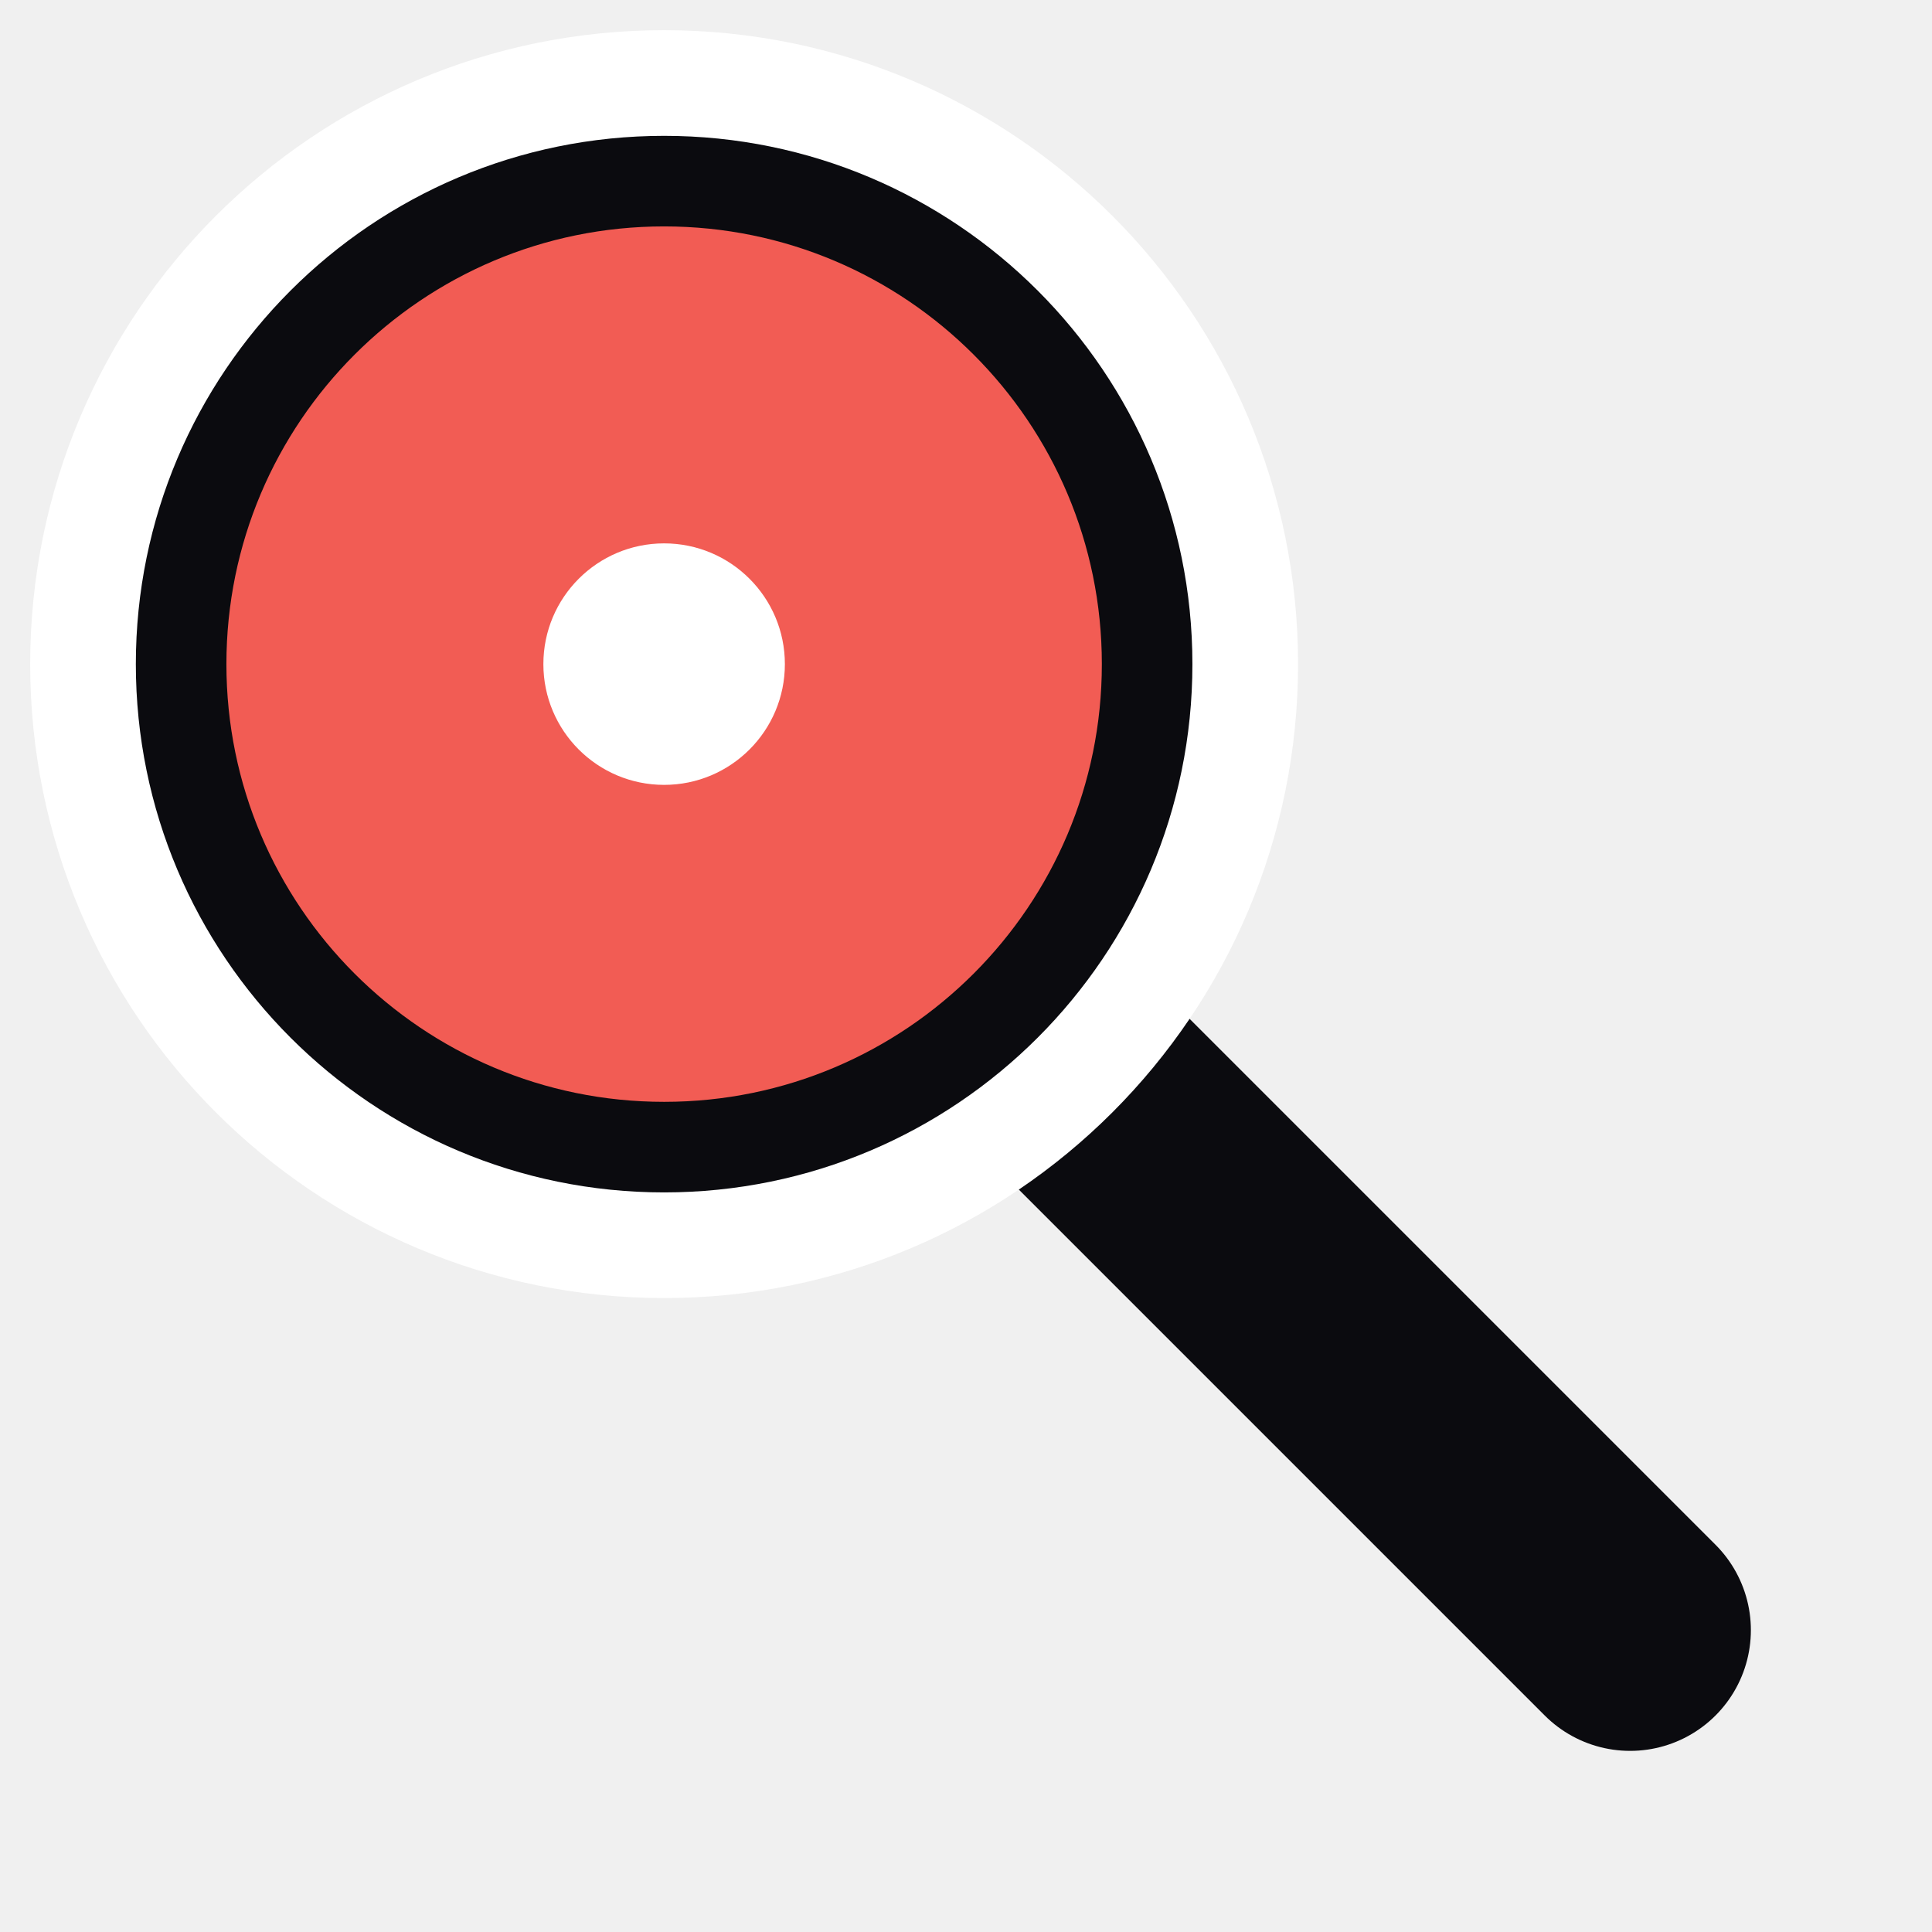
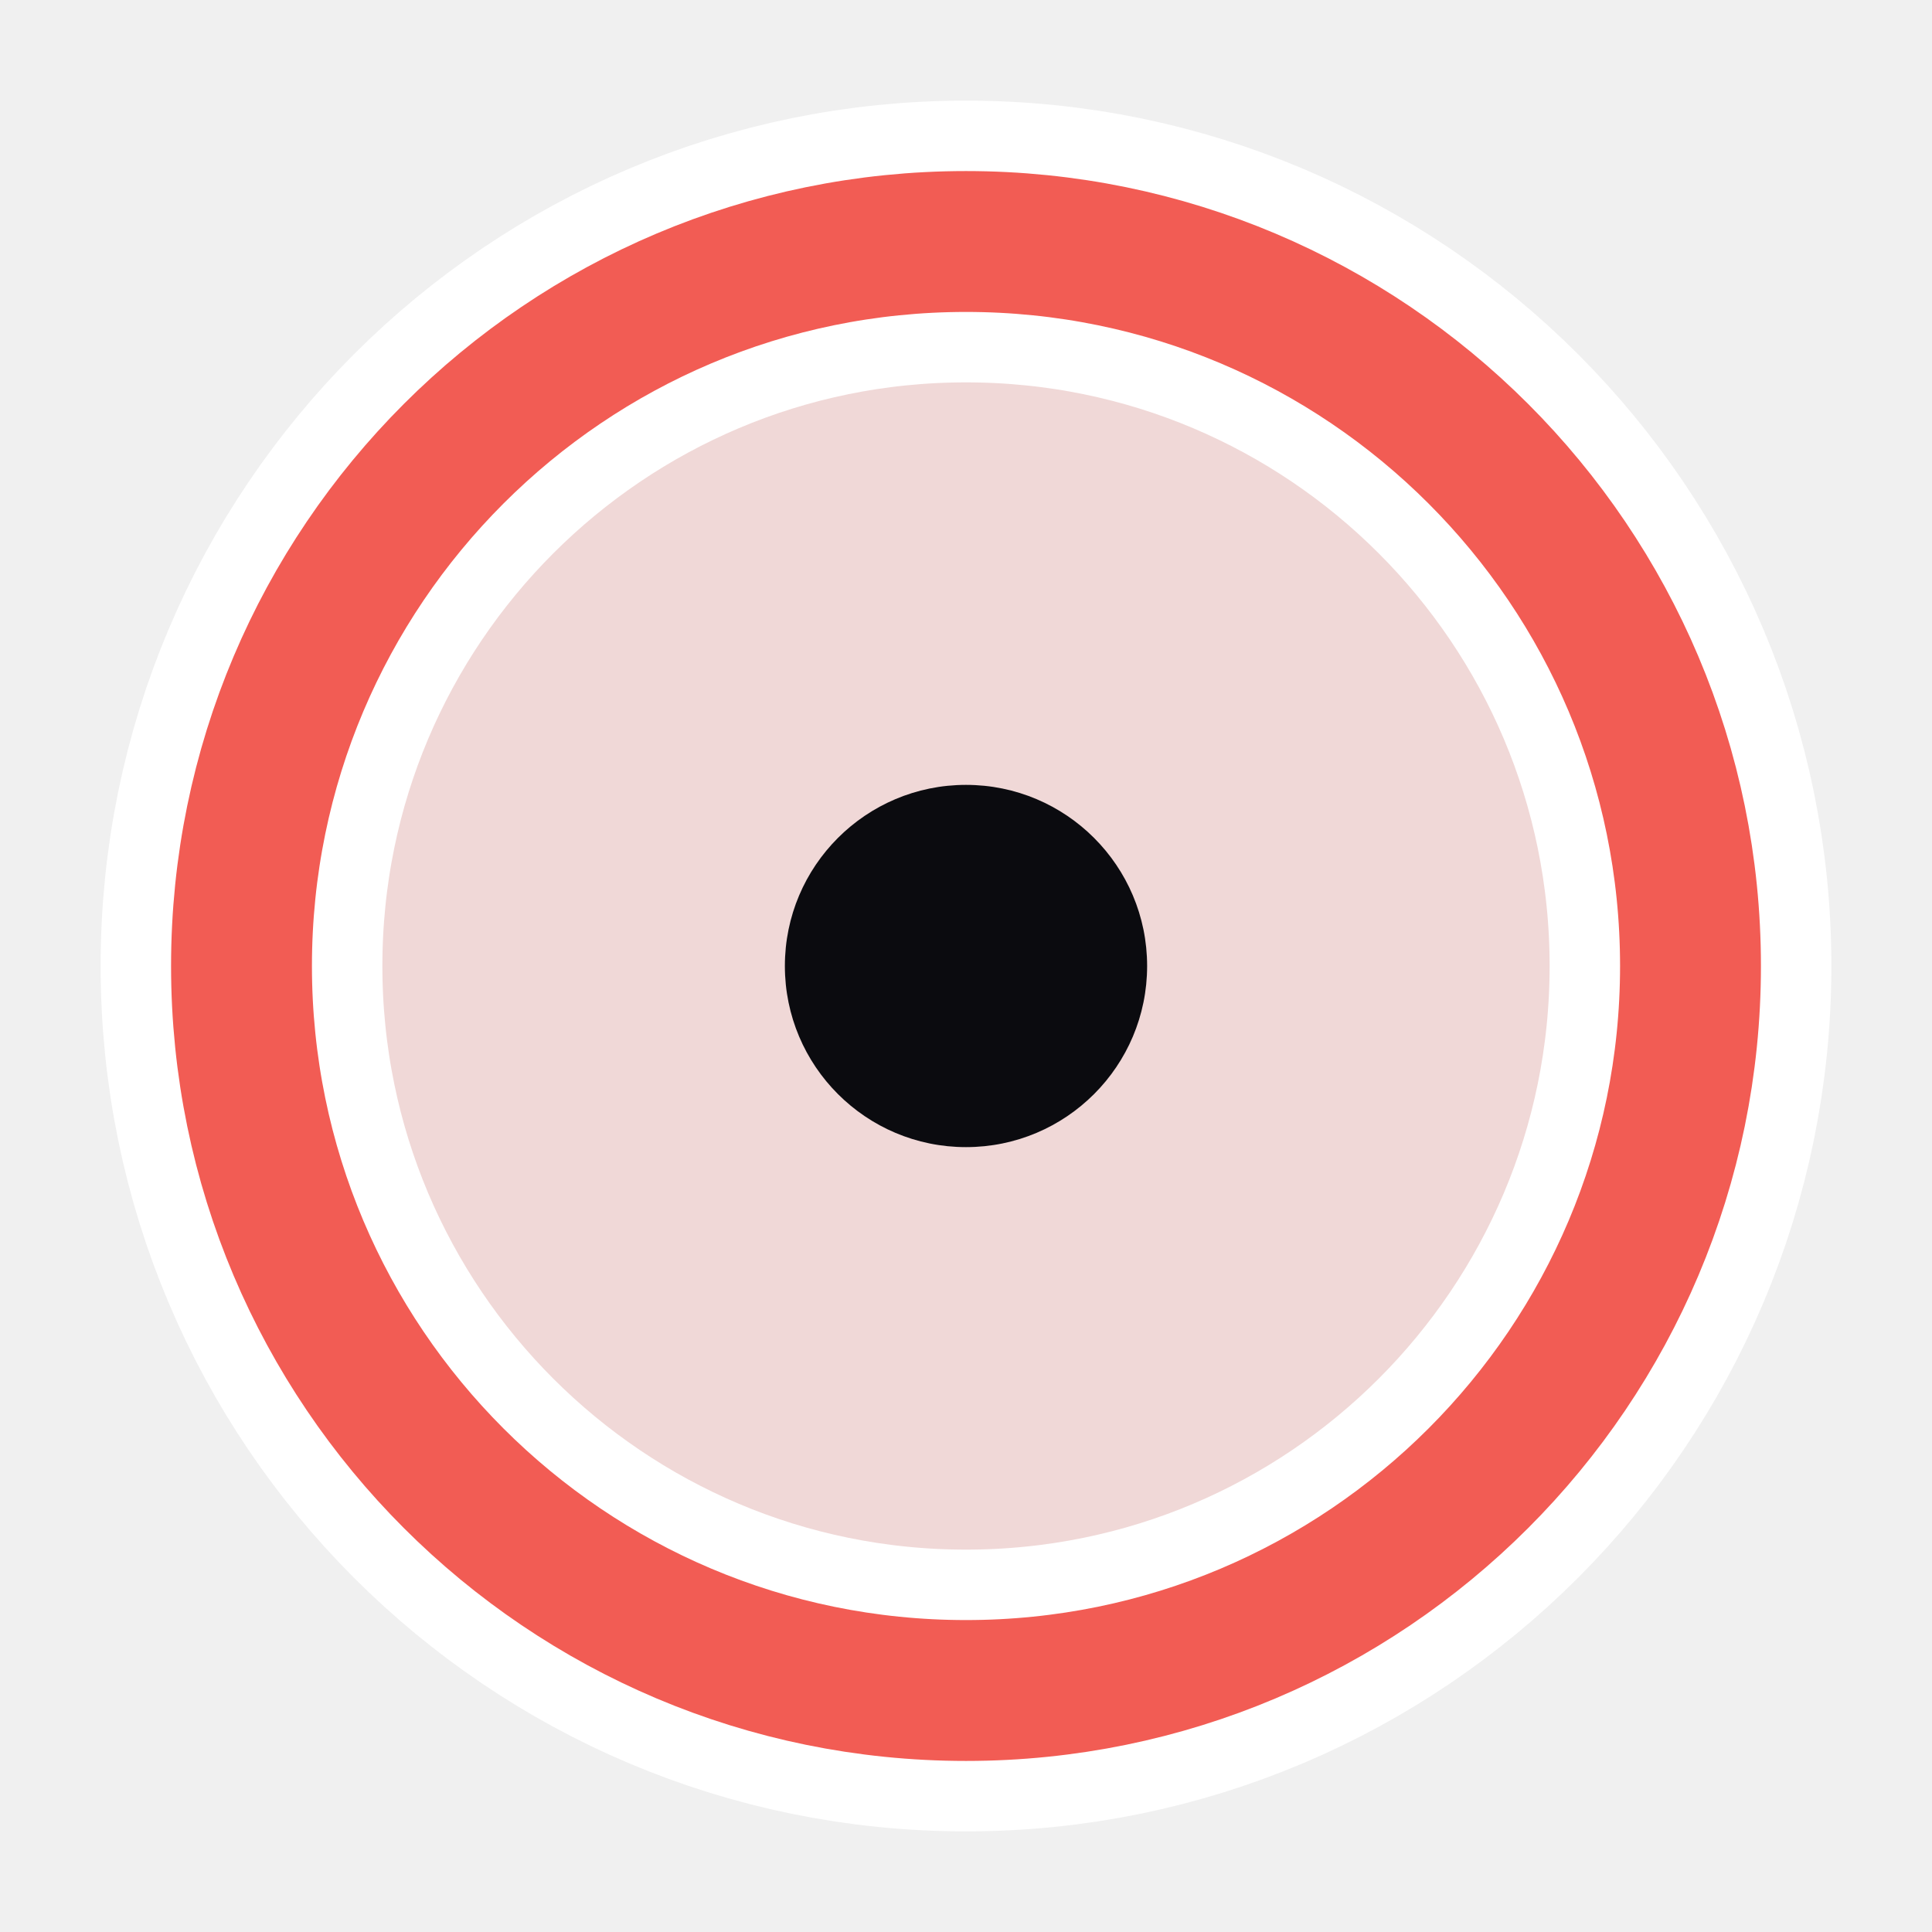
- <svg xmlns="http://www.w3.org/2000/svg" width="32" height="32" viewBox="0 0 32 32">
-   <line x1="17.5" y1="17.5" x2="27" y2="27" stroke="#0b0b0f" stroke-width="4" stroke-linecap="round" />
-   <circle cx="11" cy="11" r="8" fill="#f25c54" fill-opacity="0.9" stroke="#fff" stroke-width="5" />
-   <circle cx="11" cy="11" r="8" fill="#f25c54" stroke="#0b0b0f" stroke-width="1.5" />
-   <circle cx="11" cy="11" r="2" fill="#fff" />
+ <svg xmlns="http://www.w3.org/2000/svg" width="24" height="24" viewBox="0 0 24 24">
+   <circle cx="12" cy="12" r="9" fill="#f25c54" fill-opacity="0.16" stroke="#fff" stroke-width="3.5" />
+   <circle cx="12" cy="12" r="9" fill="none" stroke="#f25c54" stroke-width="1.75" />
+   <circle cx="12" cy="12" r="2.25" fill="#0b0b0f" />
</svg>
